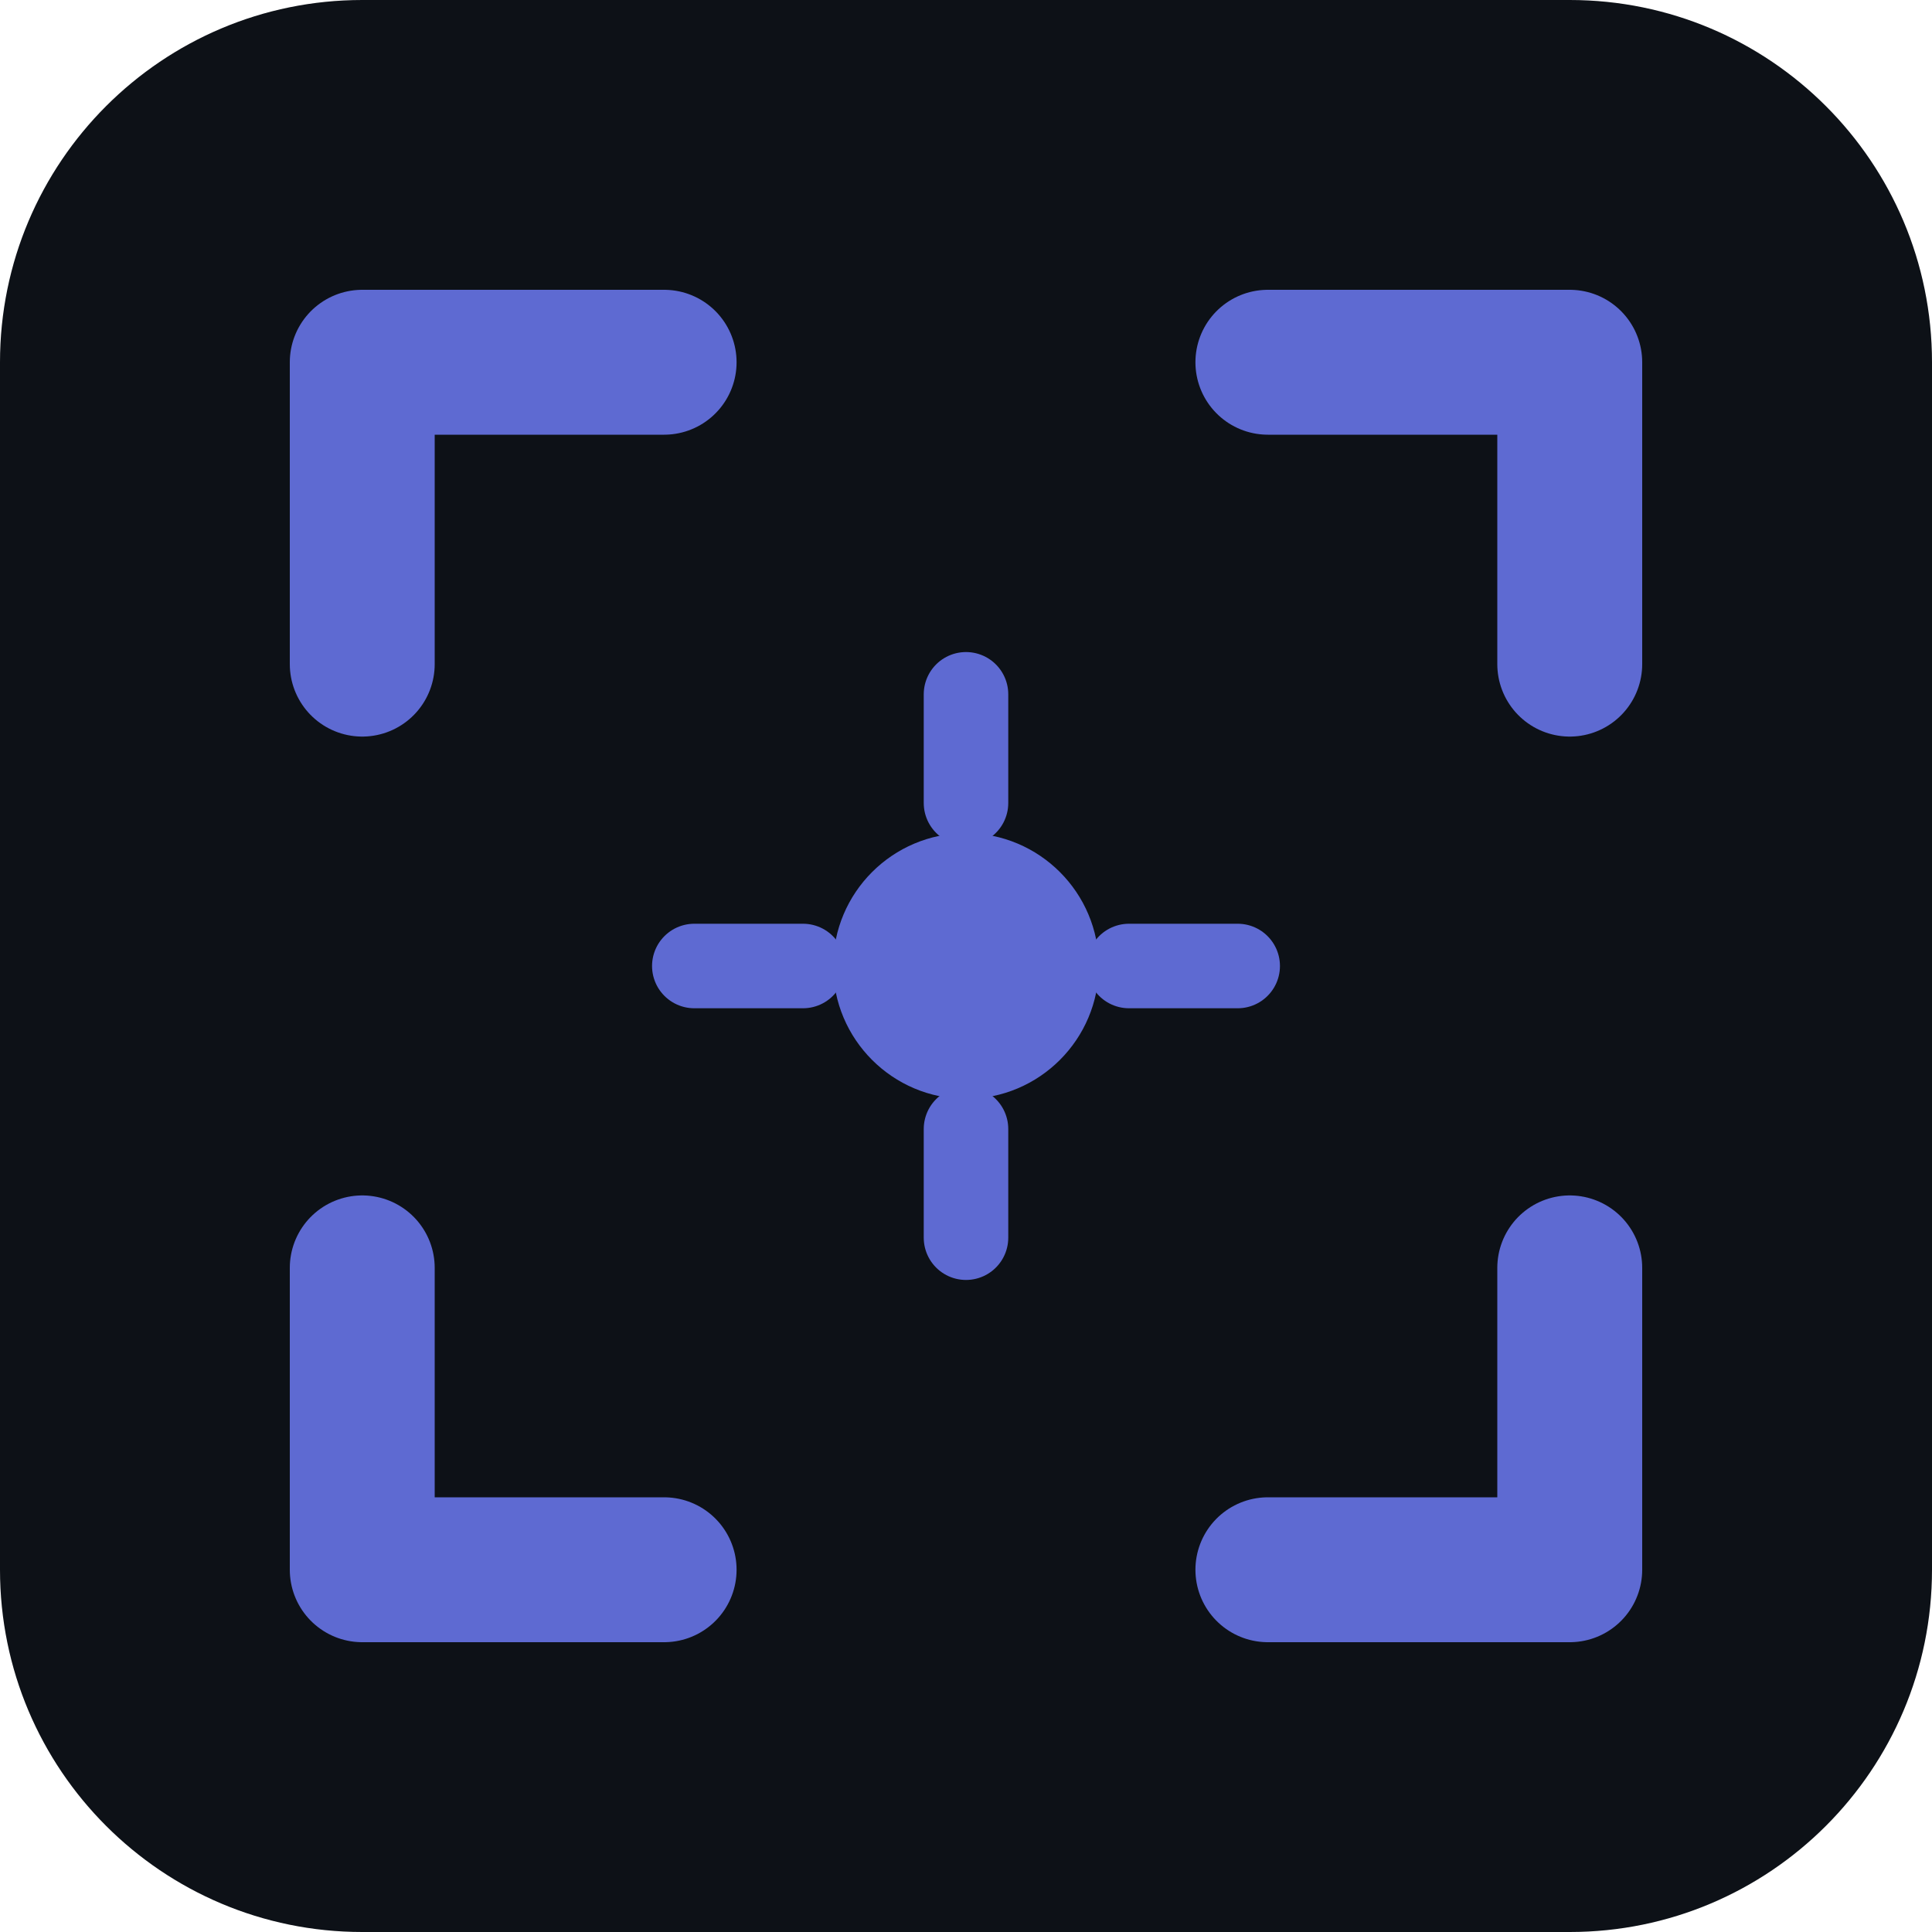
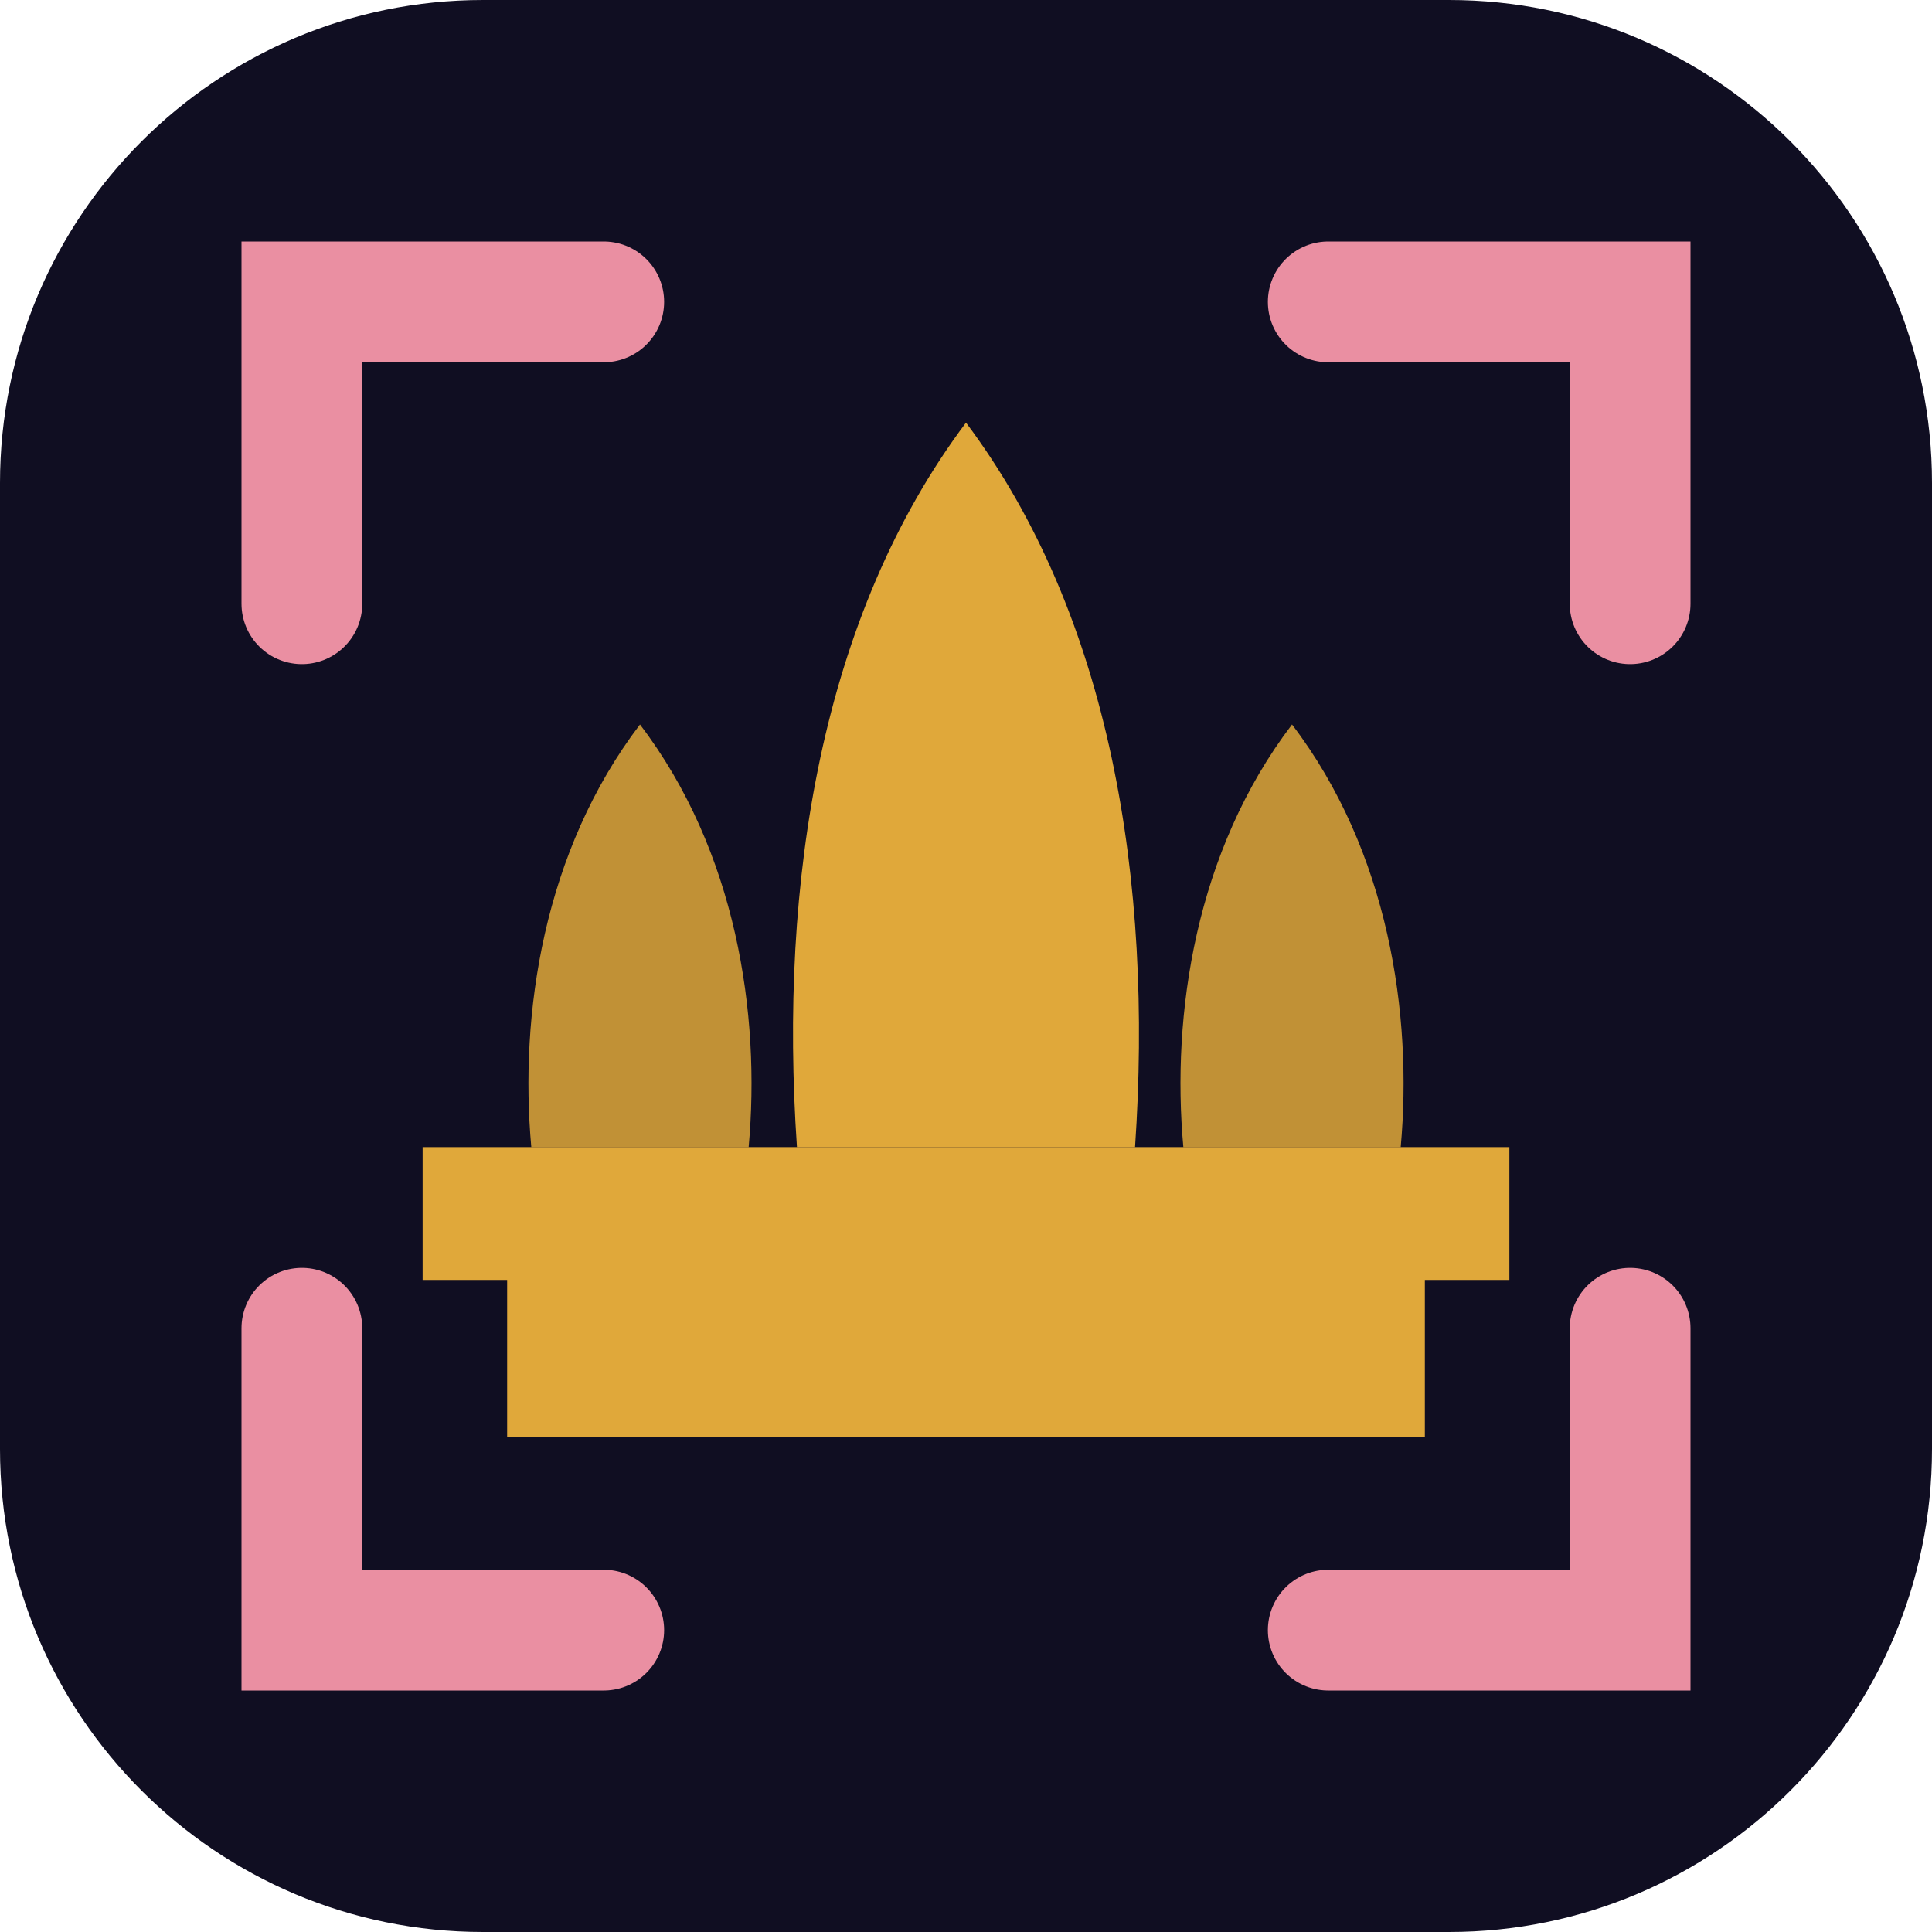
- <svg xmlns="http://www.w3.org/2000/svg" viewBox="0 0 32 32" fill="none">
-   <rect width="32" height="32" rx="6" fill="#0d1117" />
-   <path d="M6 11 L6 6 L11 6" stroke="#5e6ad2" stroke-width="2.4" stroke-linecap="round" stroke-linejoin="round" />
-   <path d="M21 6 L26 6 L26 11" stroke="#5e6ad2" stroke-width="2.4" stroke-linecap="round" stroke-linejoin="round" />
-   <path d="M6 21 L6 26 L11 26" stroke="#5e6ad2" stroke-width="2.4" stroke-linecap="round" stroke-linejoin="round" />
-   <path d="M21 26 L26 26 L26 21" stroke="#5e6ad2" stroke-width="2.4" stroke-linecap="round" stroke-linejoin="round" />
-   <circle cx="16" cy="16" r="2.2" fill="#5e6ad2" />
-   <line x1="16" y1="11.5" x2="16" y2="13.3" stroke="#5e6ad2" stroke-width="1.4" stroke-linecap="round" />
-   <line x1="16" y1="18.7" x2="16" y2="20.5" stroke="#5e6ad2" stroke-width="1.4" stroke-linecap="round" />
-   <line x1="11.5" y1="16" x2="13.3" y2="16" stroke="#5e6ad2" stroke-width="1.4" stroke-linecap="round" />
-   <line x1="18.7" y1="16" x2="20.5" y2="16" stroke="#5e6ad2" stroke-width="1.4" stroke-linecap="round" />
+ <svg xmlns="http://www.w3.org/2000/svg" viewBox="0 0 32 32">
+   <rect width="32" height="32" rx="8" fill="#100e22" />
+   <path d="M5 10 V5 H10 M22 5 H27 V10 M27 22 V27 H22 M10 27 H5 V22" stroke="#ea8fa2" stroke-width="2" fill="none" stroke-linecap="round" />
+   <path d="M16 7 C 18.4 10.2, 19.1 14.6, 18.8 19 H13.2 C 12.9 14.6, 13.6 10.2, 16 7 Z" fill="#e0a83a" />
+   <path d="M10.6 12 C 12.2 14.1, 12.6 16.8, 12.4 19 H8.8 C 8.6 16.8, 9 14.1, 10.6 12 Z" fill="#e0a83a" opacity=".85" />
+   <path d="M21.4 12 C 23 14.1, 23.4 16.8, 23.2 19 H19.6 C 19.4 16.8, 19.8 14.1, 21.4 12 Z" fill="#e0a83a" opacity=".85" />
+   <path d="M7 19 H25 V21.2 H7 Z M8.4 21.2 H23.6 V23.8 H8.4 Z" fill="#e0a83a" />
</svg>
